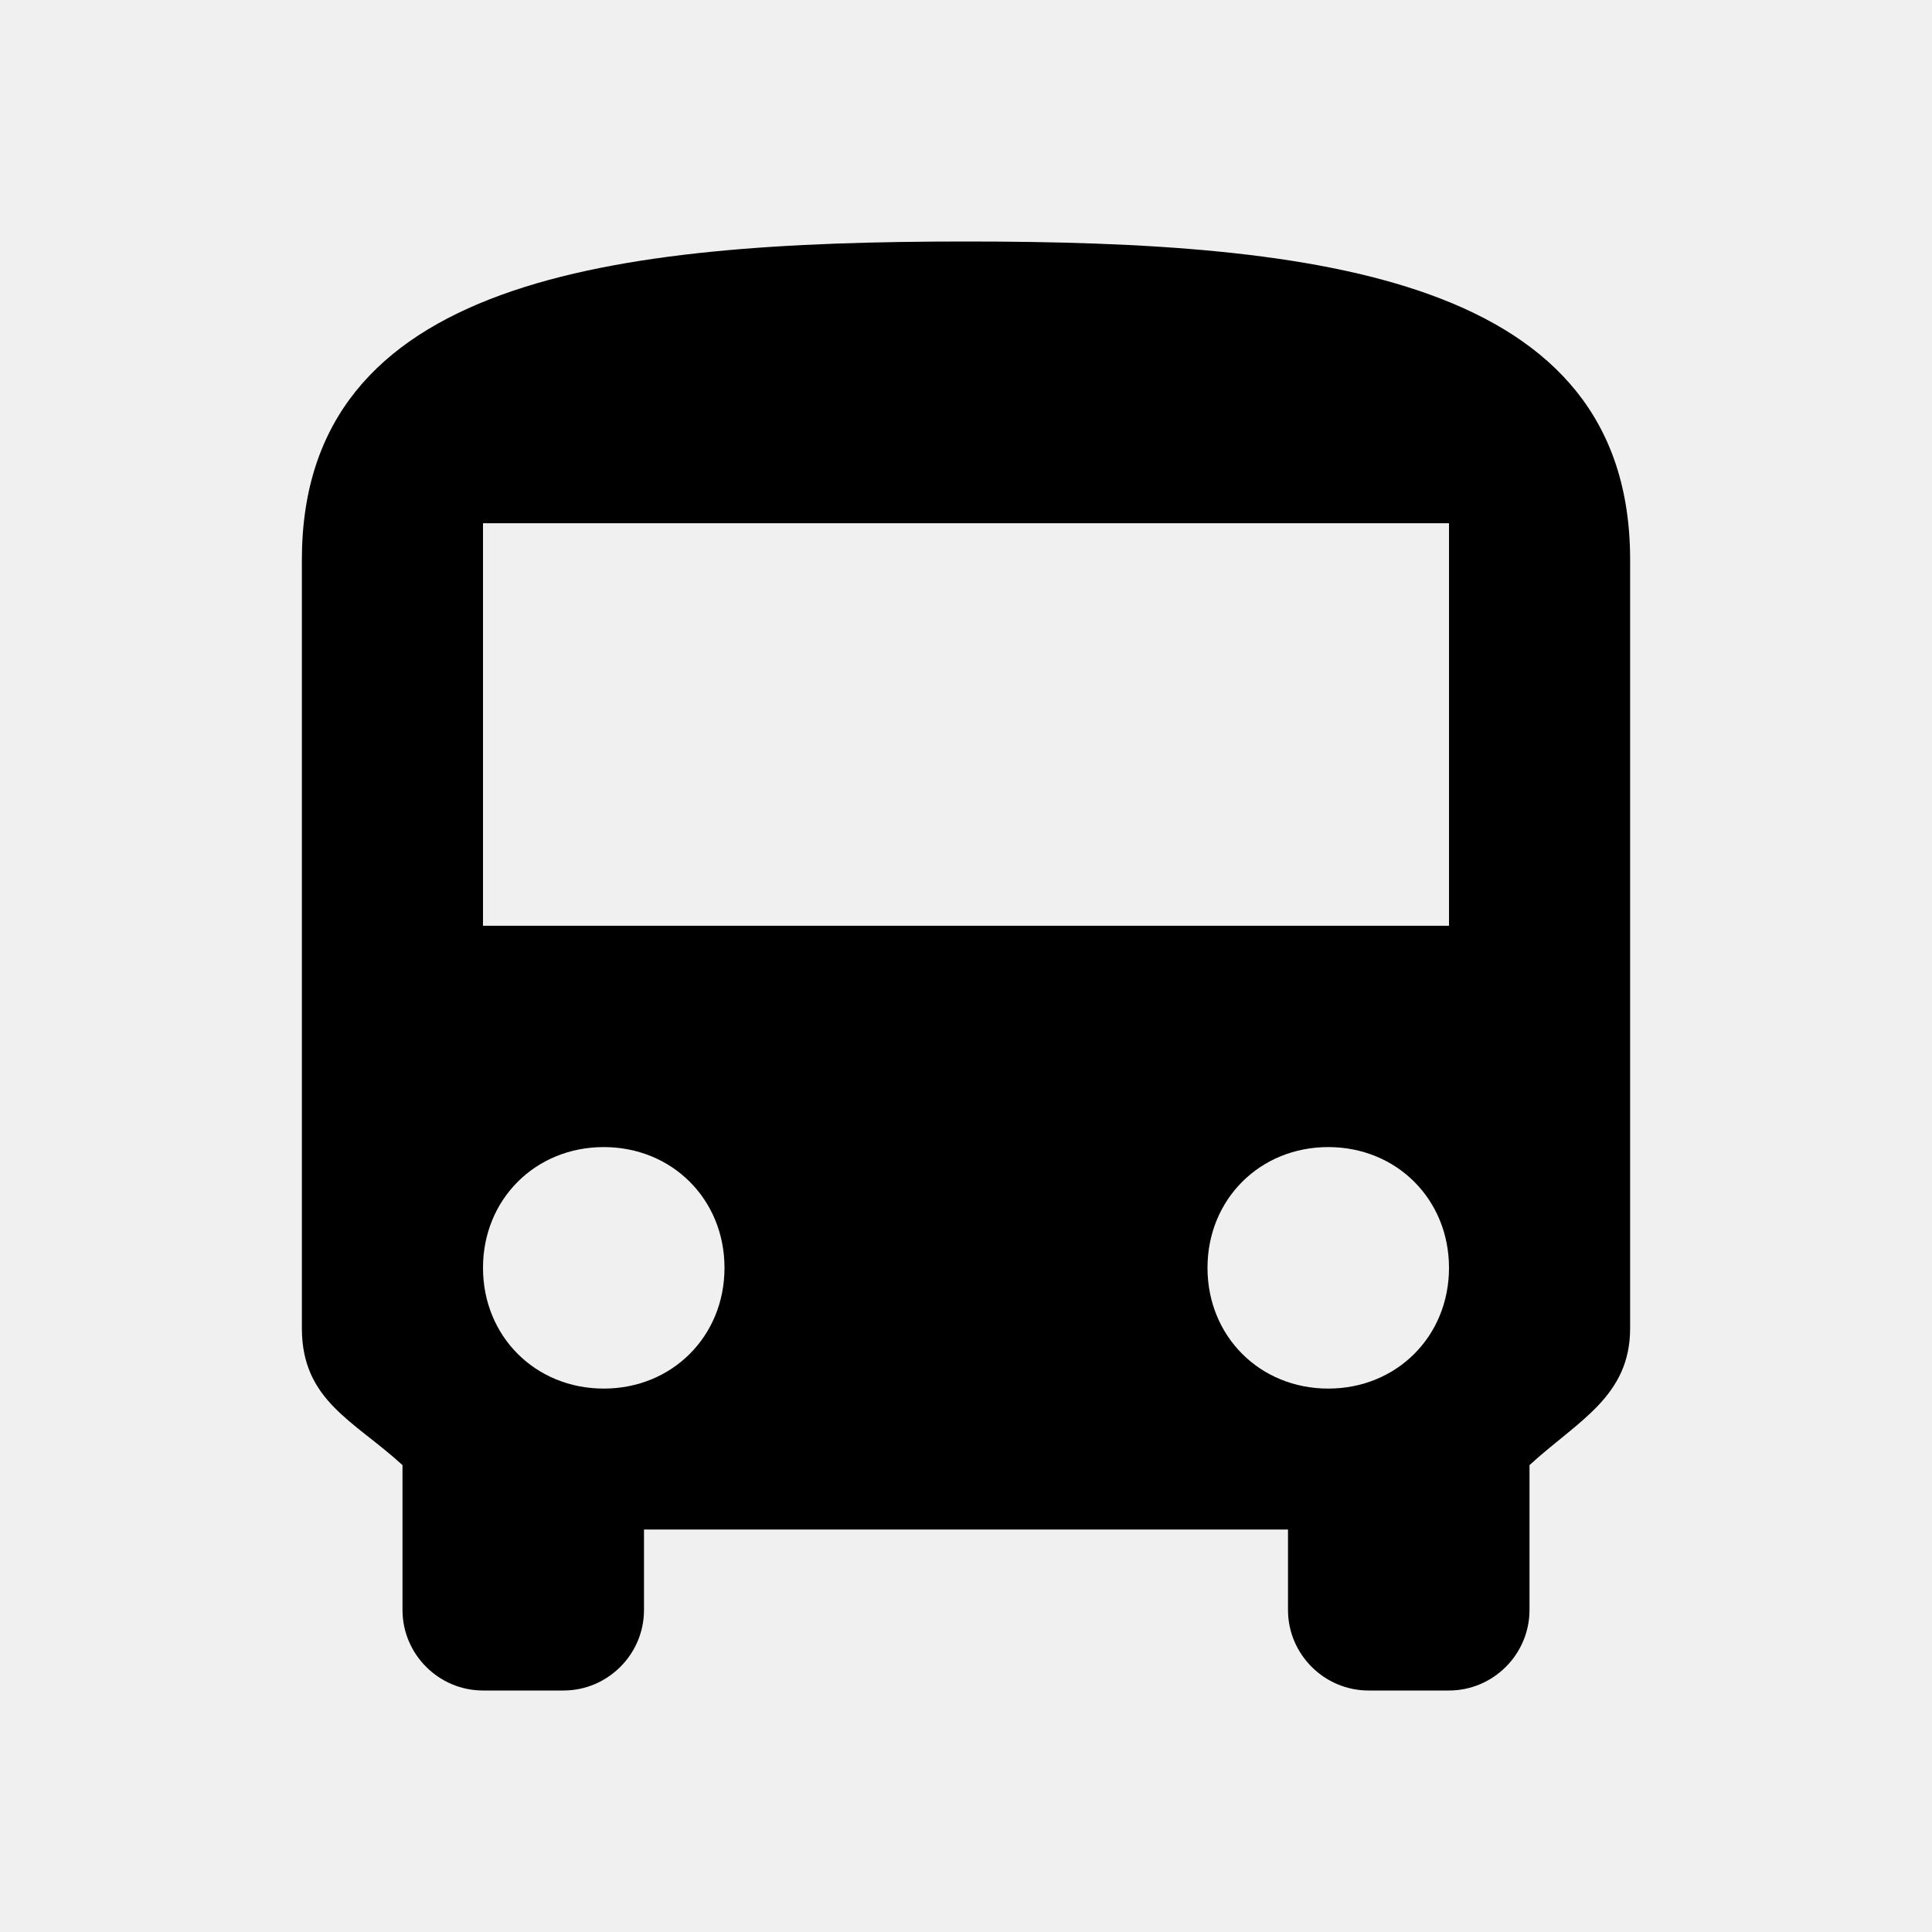
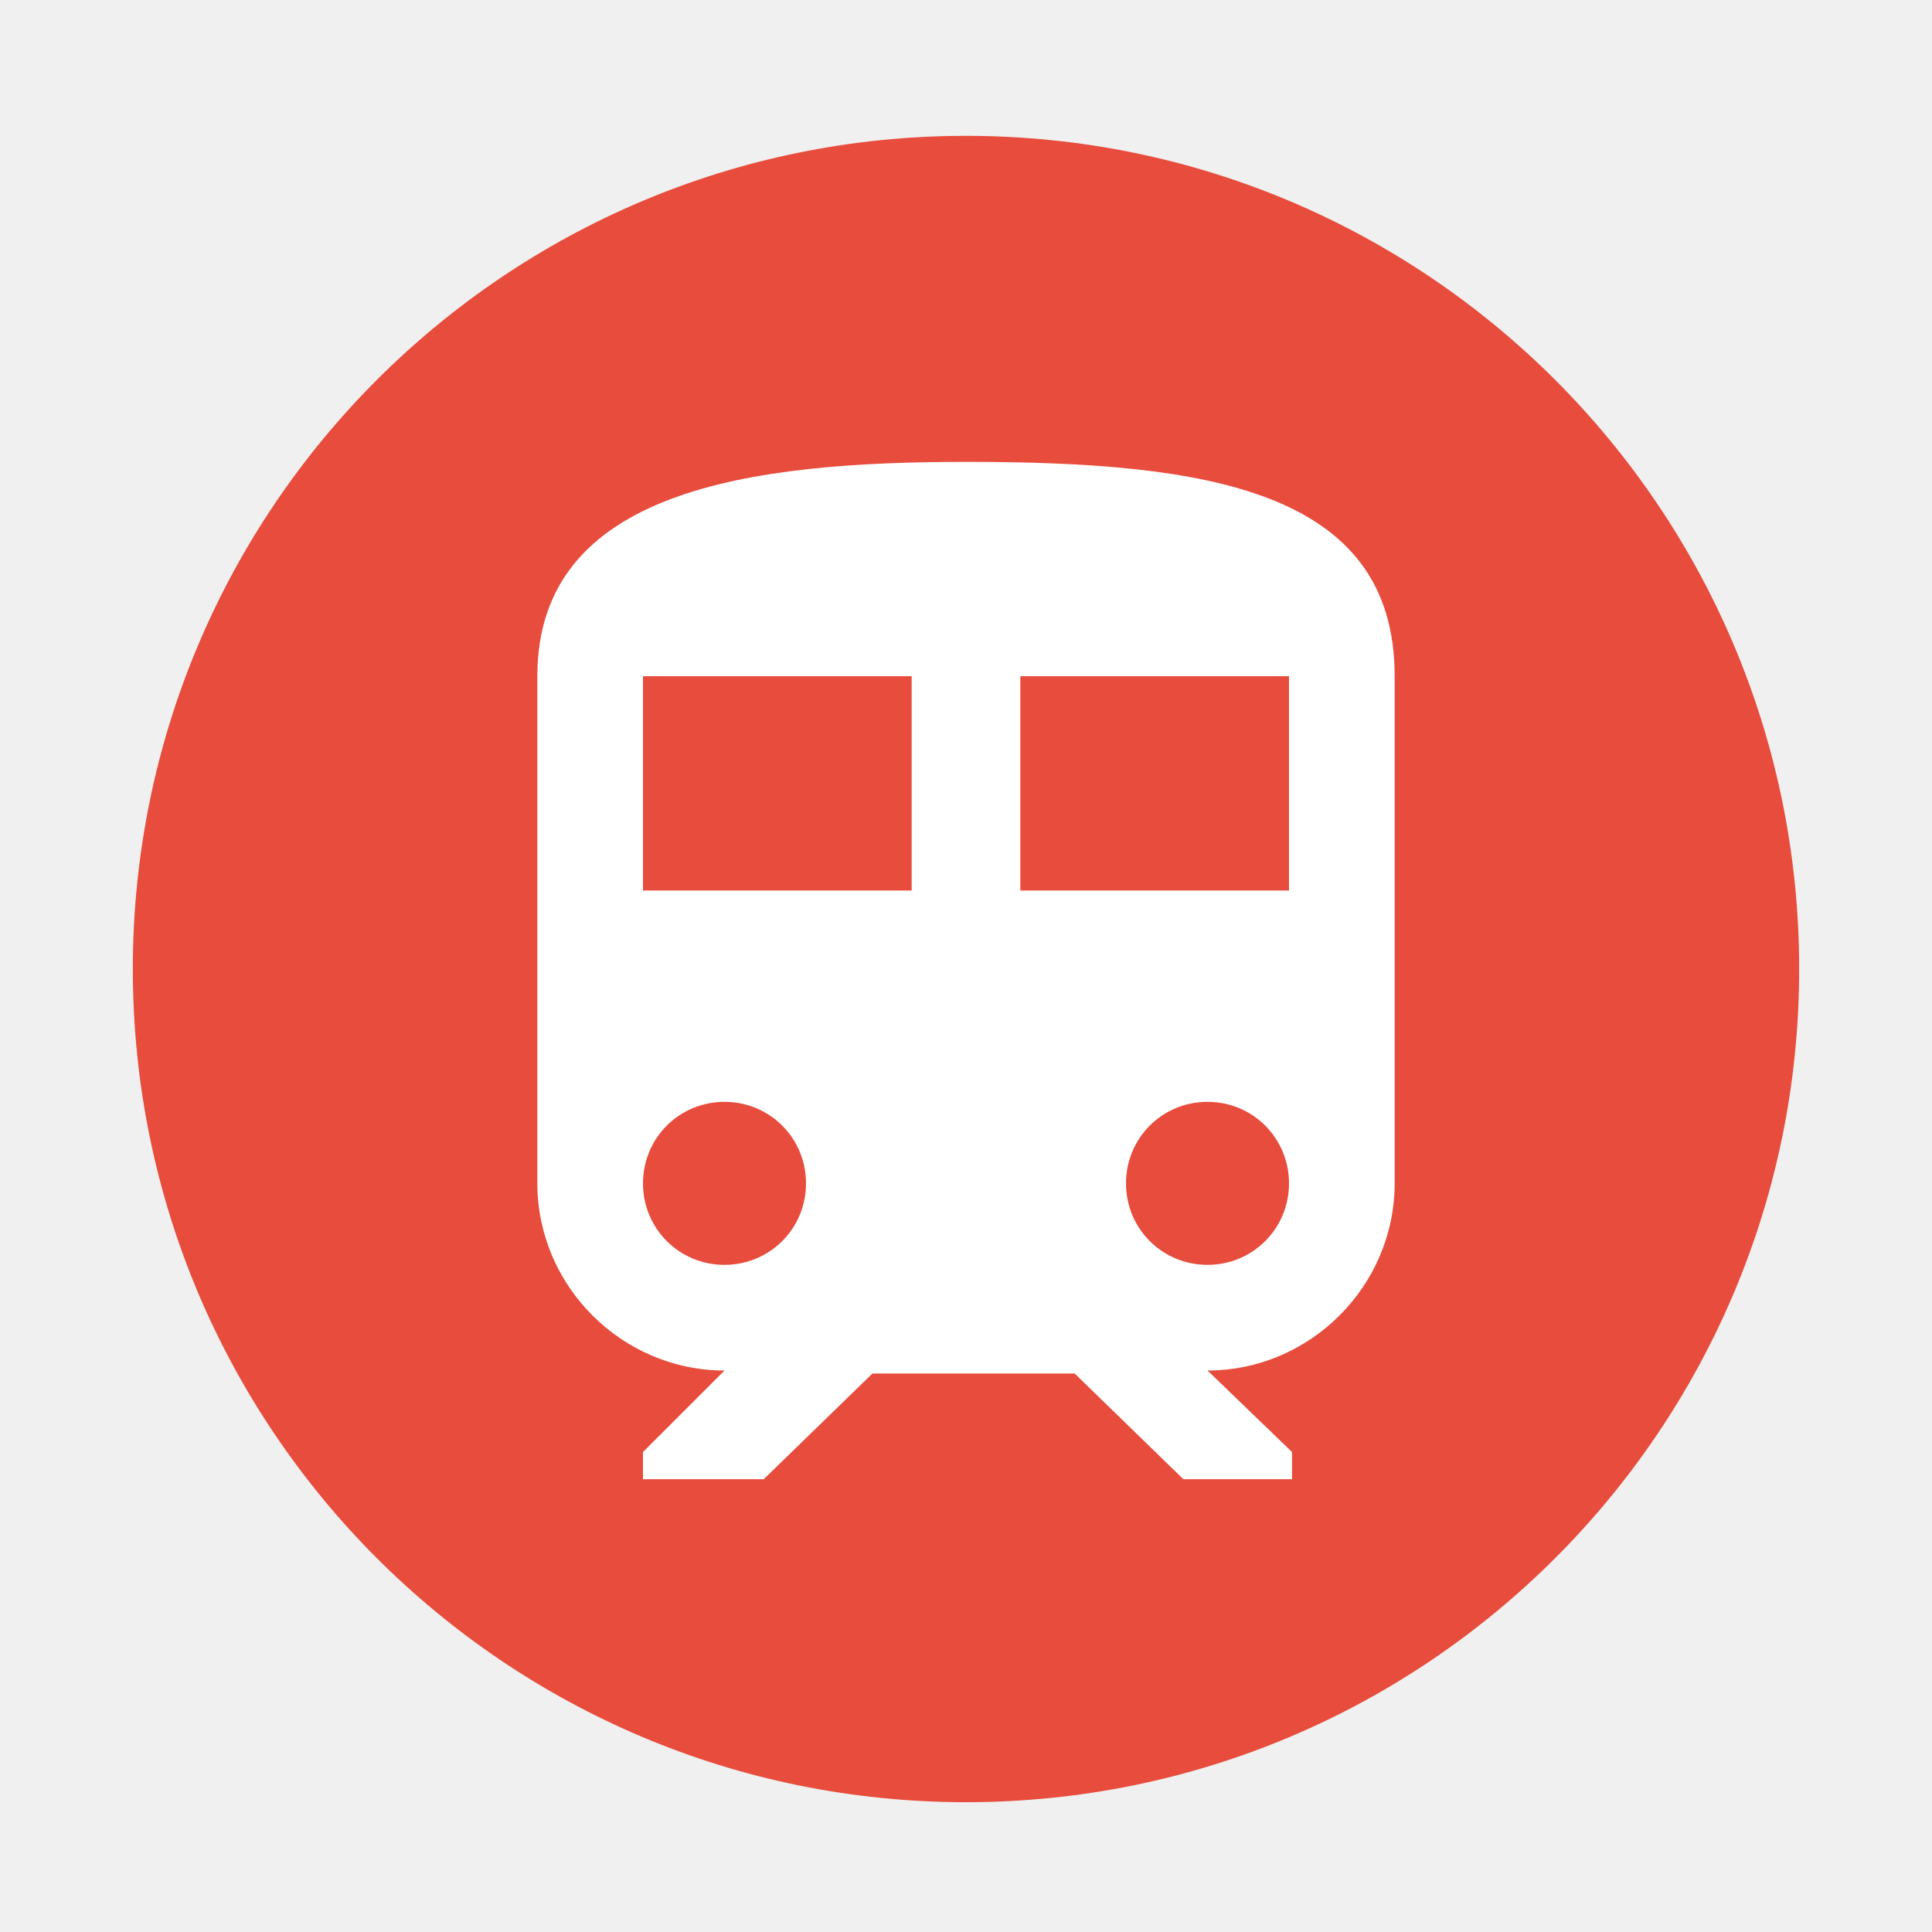
- <svg xmlns="http://www.w3.org/2000/svg" viewBox="0 0 512 512">
-   <path d="M80 352c0 19.198 13.864 24.531 26.667 36.271v38.396c0 11.729 9.599 21.334 21.333 21.334h21.333c11.734 0 21.334-9.604 21.334-21.334v-21.333h170.666v21.333c0 11.729 9.604 21.334 21.334 21.334H384c11.729 0 21.333-9.604 21.333-21.334v-38.396C418.136 376.531 432 370.136 432 352V148.334C432 73.667 349.864 64 256 64S80 73.667 80 148.334V352zm80 15.989c-18.136 0-32-13.864-32-32 0-18.135 13.864-32 32-32s32 13.865 32 32c0 18.136-13.864 32-32 32zm192 0c-18.136 0-32-13.864-32-32 0-18.135 13.864-32 32-32s32 13.865 32 32c0 18.136-13.864 32-32 32zm32-122.656H128V138.667h256v106.666z" />
+ <svg xmlns="http://www.w3.org/2000/svg" version="1.1" id="Livello_1" x="0px" y="0px" viewBox="0 0 64 64" style="enable-background:new 0 0 64 64;" xml:space="preserve">
+   <style type="text/css">
+ 	.st0{fill:#E74C3C;}
+ 	.st1{fill:#FFFFFF;}
+ </style>
+   <circle class="st0" cx="32" cy="32.1" r="27.6" />
+   <path class="st1" d="M32,15.3c-7.1,0-14.2,0.9-14.2,7.1v16.8c0,3.4,2.8,6.2,6.2,6.2l-2.7,2.7V49h4l3.6-3.5h6.7l3.6,3.5h3.6v-0.9  L40,45.4c3.4,0,6.2-2.8,6.2-6.2V22.4C46.2,16.2,39.9,15.3,32,15.3z M24,41.9c-1.5,0-2.7-1.2-2.7-2.7s1.2-2.7,2.7-2.7  s2.7,1.2,2.7,2.7S25.5,41.9,24,41.9z M30.2,29.5h-8.9v-7.1h8.9V29.5z M33.8,29.5v-7.1h8.9v7.1C42.7,29.5,33.8,29.5,33.8,29.5z   M40,41.9c-1.5,0-2.7-1.2-2.7-2.7s1.2-2.7,2.7-2.7s2.7,1.2,2.7,2.7S41.5,41.9,40,41.9z" />
</svg>
